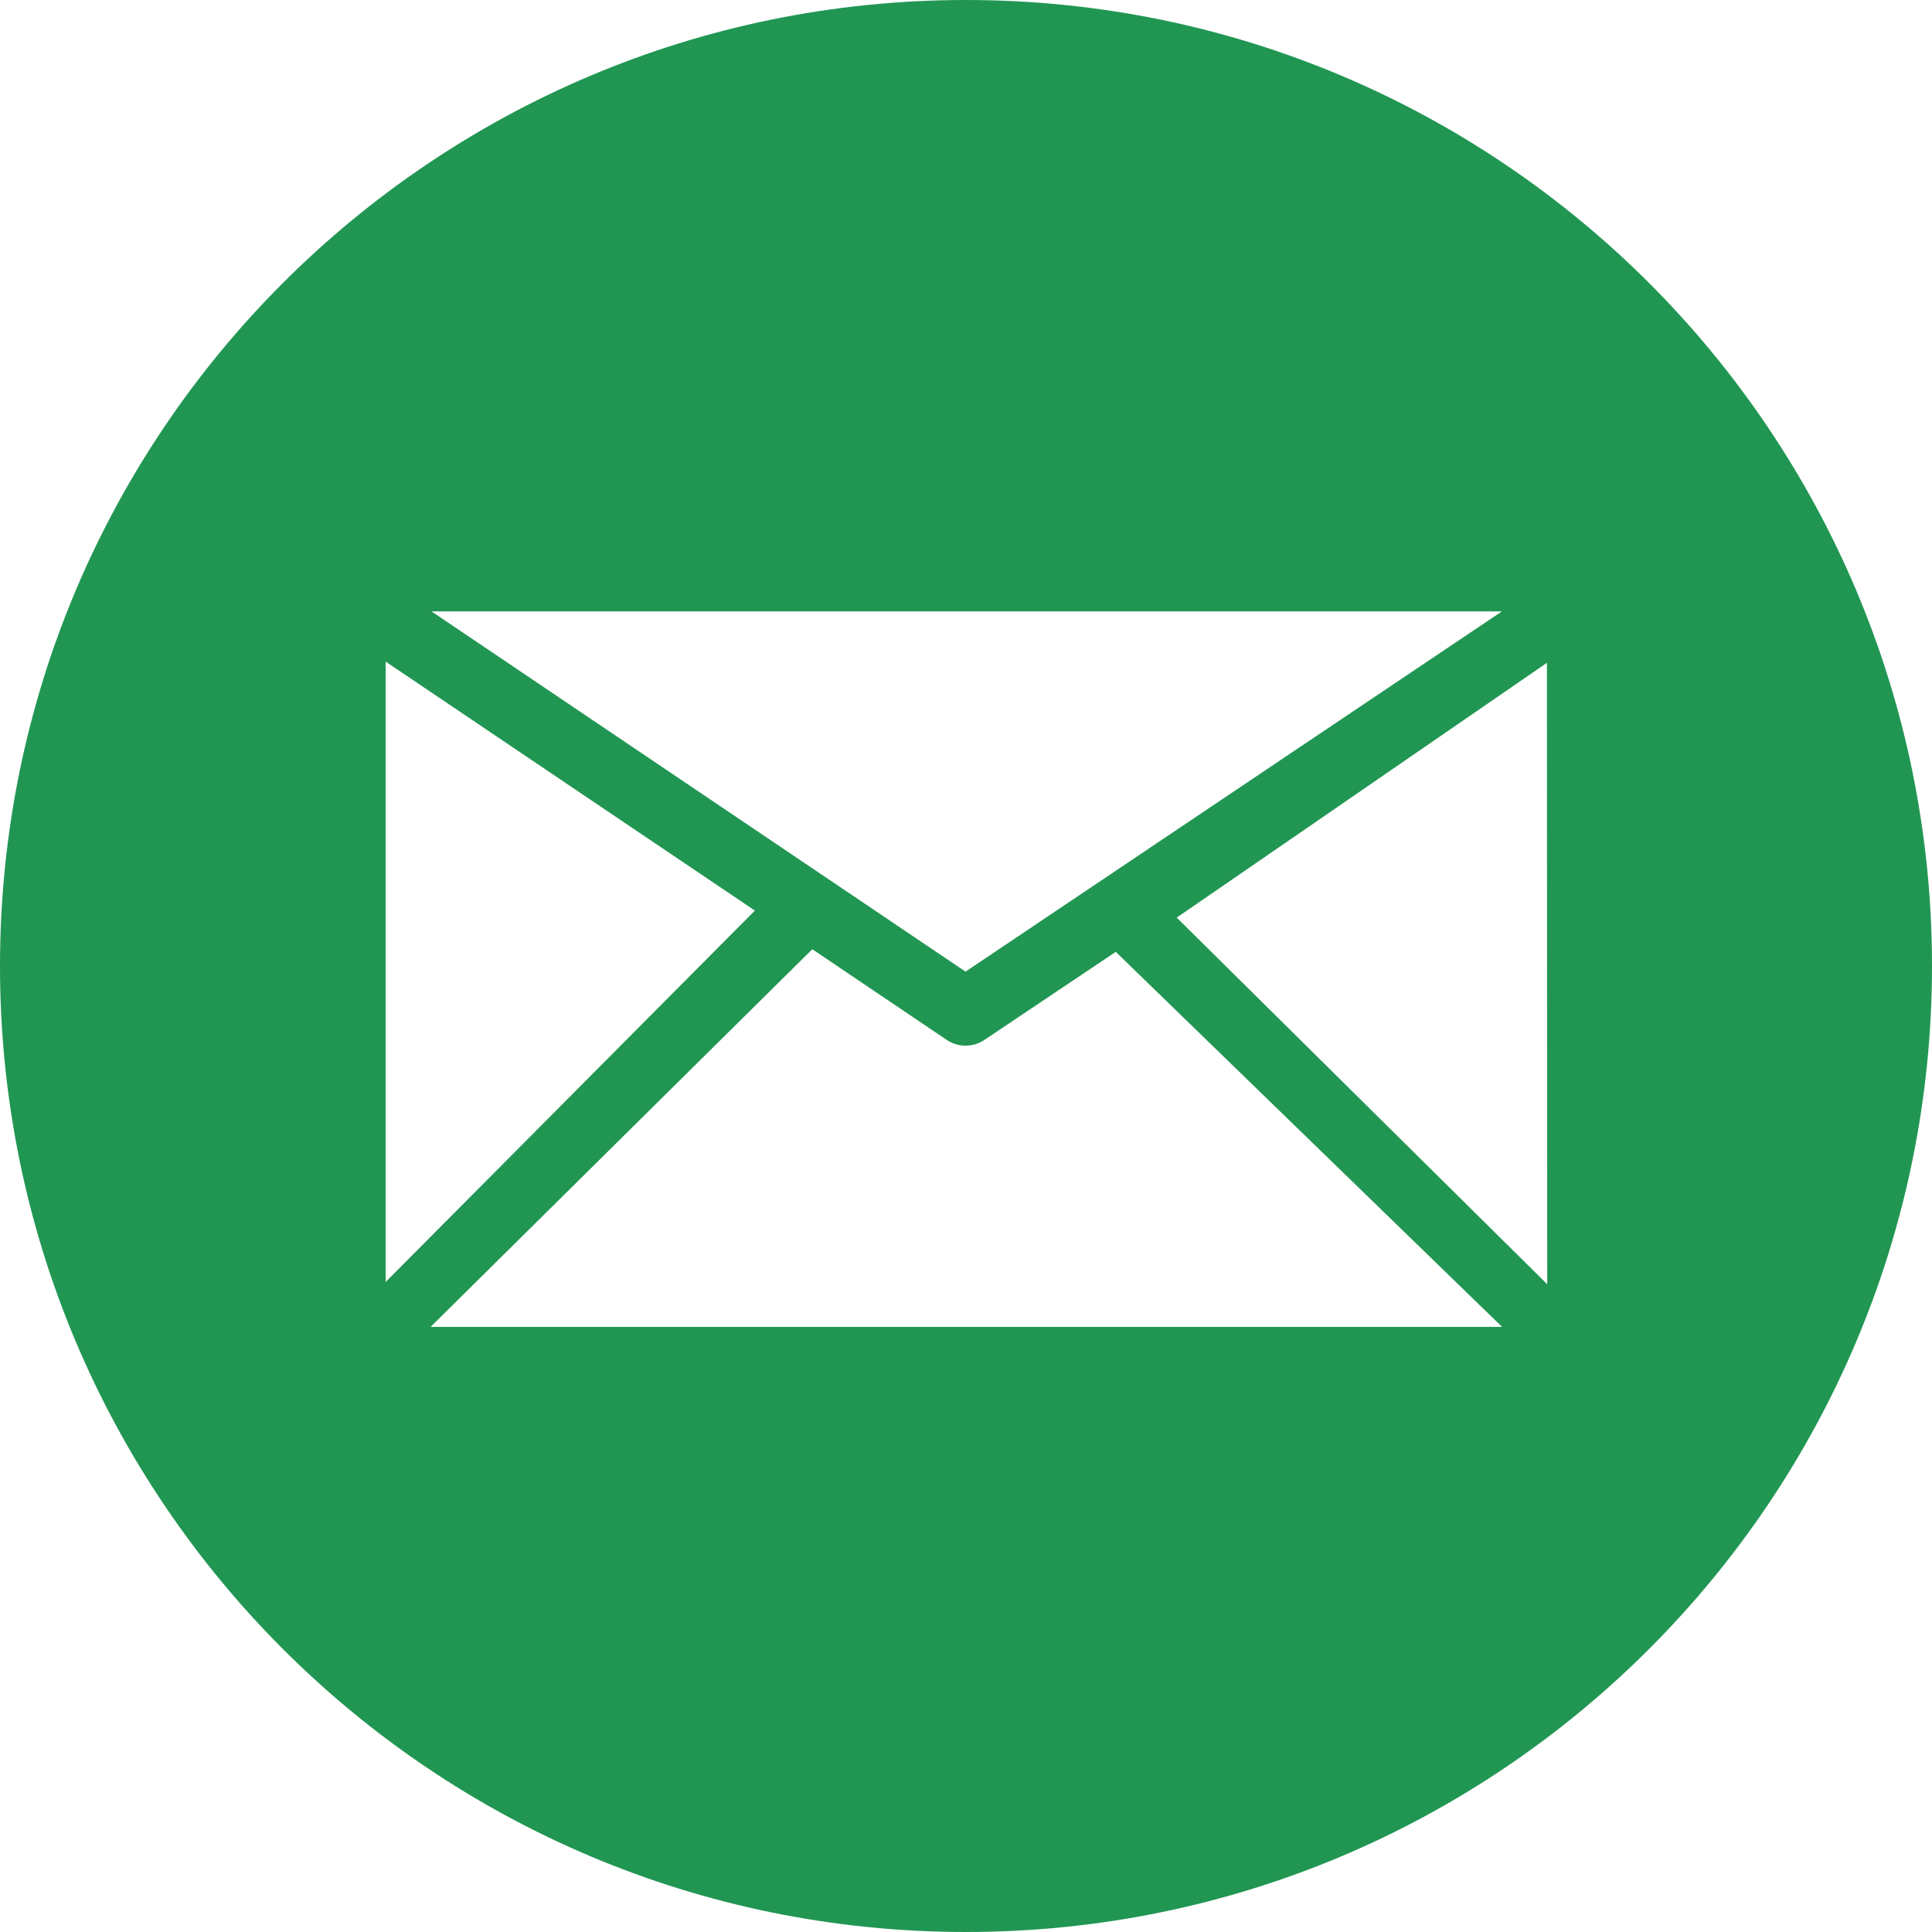
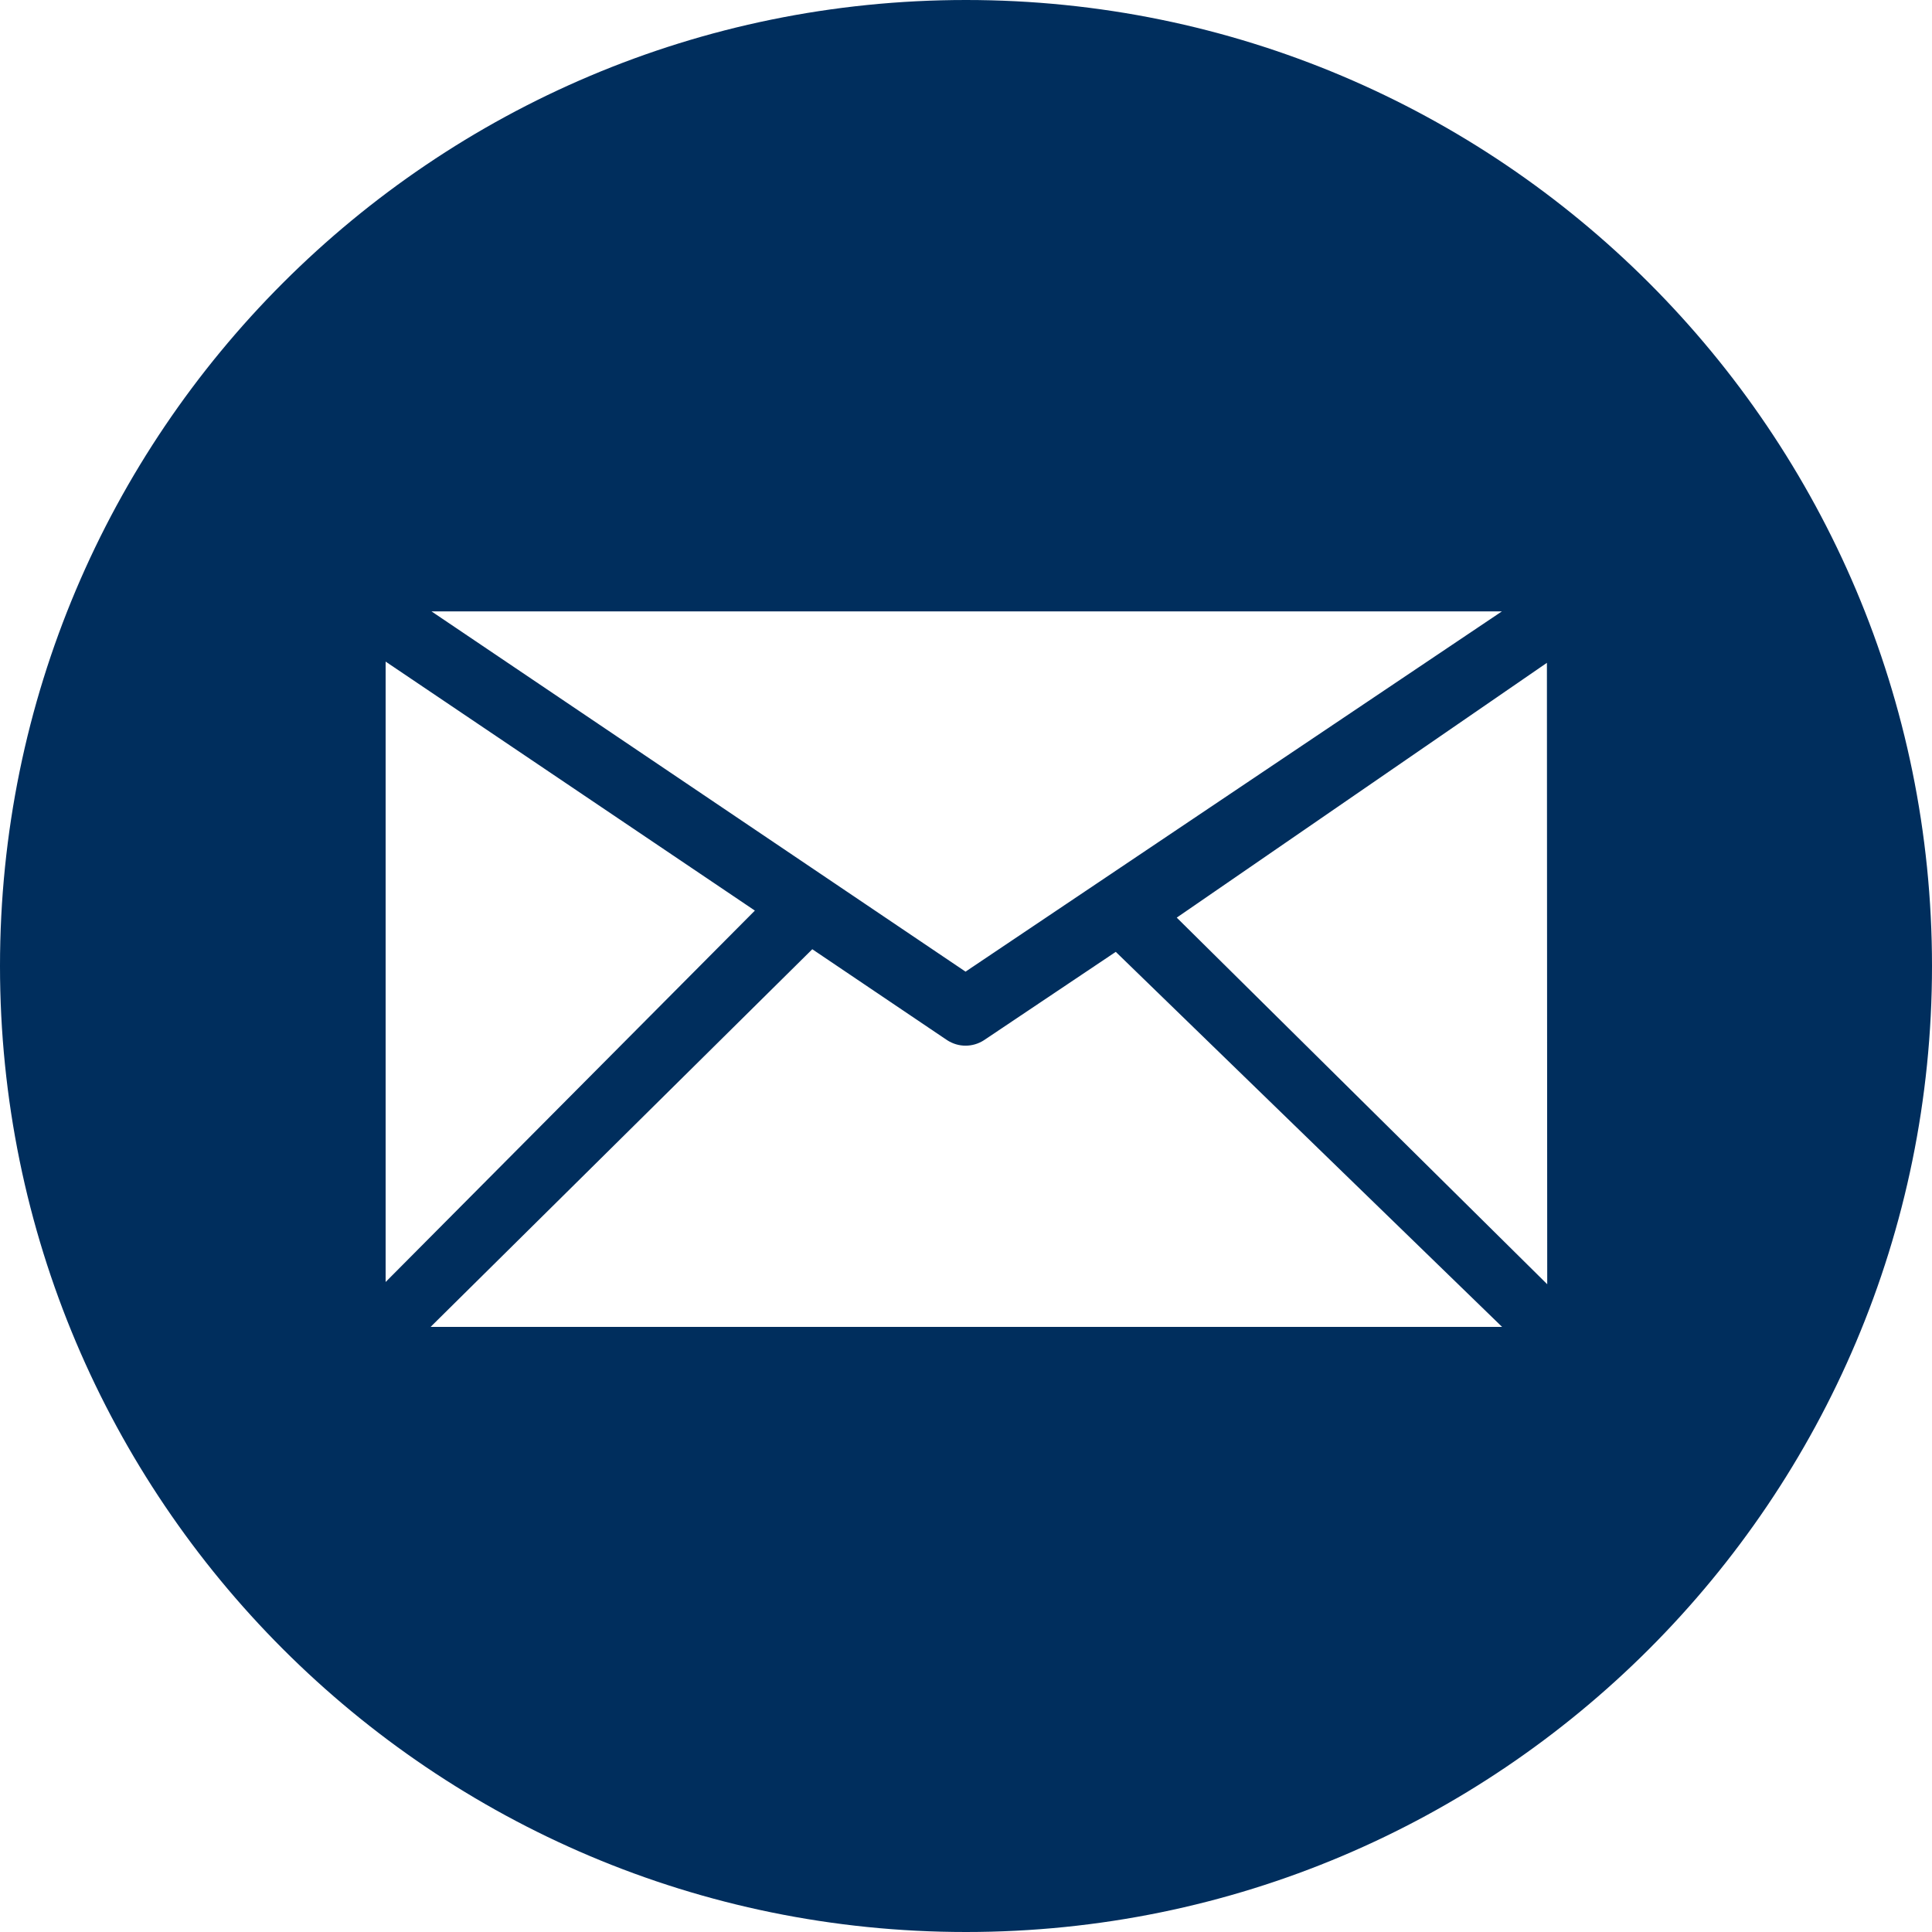
<svg xmlns="http://www.w3.org/2000/svg" xmlns:xlink="http://www.w3.org/1999/xlink" width="25" height="25" viewBox="0 0 25 25" version="1.1">
  <g id="Canvas" transform="translate(-4909 -2597)">
    <g id="noun_99709_cc">
      <g id="Vector">
-         <use xlink:href="#path0_fill" transform="translate(4909 2597)" fill="#219653" />
+         <use xlink:href="#path0_fill" transform="translate(4909 2597)" fill="#002E5D" />
      </g>
    </g>
  </g>
  <defs>
    <path id="path0_fill" d="M 12.5 -3.15905e-08C 19.403 -3.15905e-08 25 5.597 25 12.5C 25 19.403 19.403 25 12.5 25C 5.596 25 -3.15905e-08 19.403 -3.15905e-08 12.5C -3.15905e-08 5.597 5.596 -3.15905e-08 12.5 -3.15905e-08ZM 20.021 16.618L 20.017 8.577L 15.227 11.874L 20.021 16.618ZM 14.438 12.317L 12.733 13.46C 12.661 13.507 12.577 13.531 12.494 13.531C 12.411 13.531 12.329 13.507 12.256 13.46L 10.511 12.283L 5.572 17.17L 19.437 17.17L 14.438 12.317ZM 9.768 11.783L 4.99 8.561L 4.99 16.589L 9.768 11.783ZM 12.494 12.573L 19.435 7.911L 5.583 7.911L 12.494 12.573Z" />
  </defs>
</svg>
